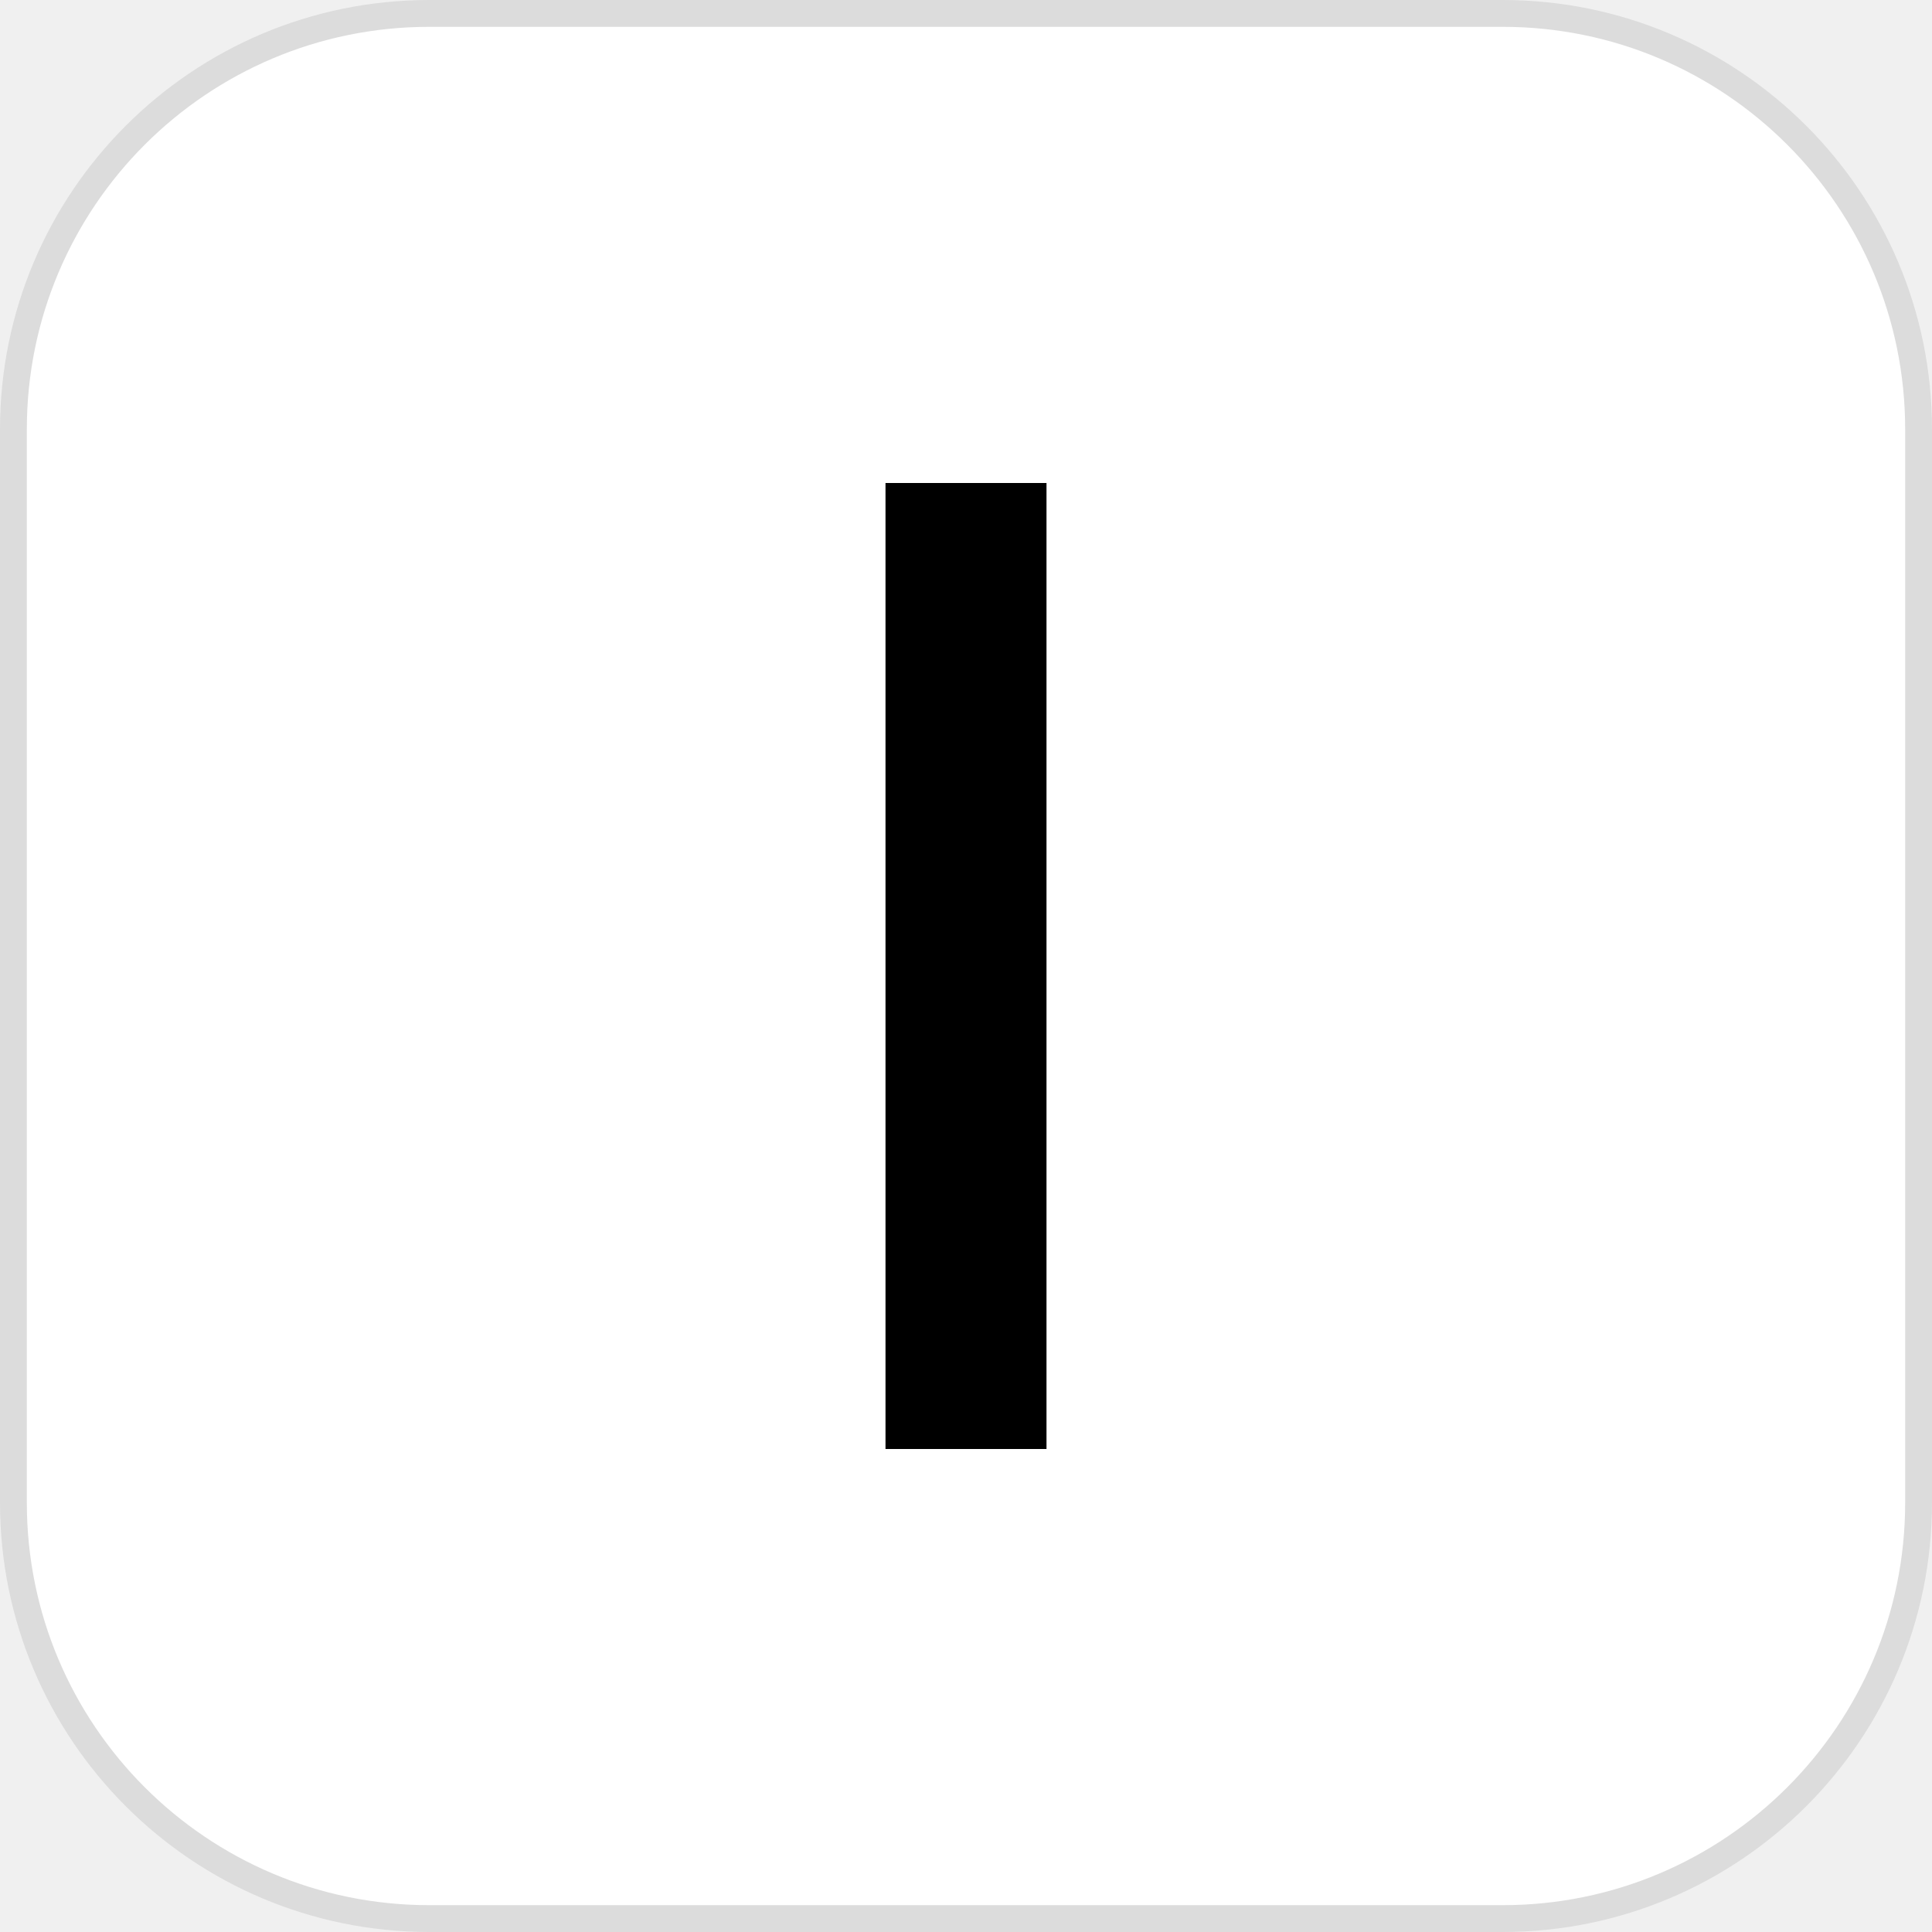
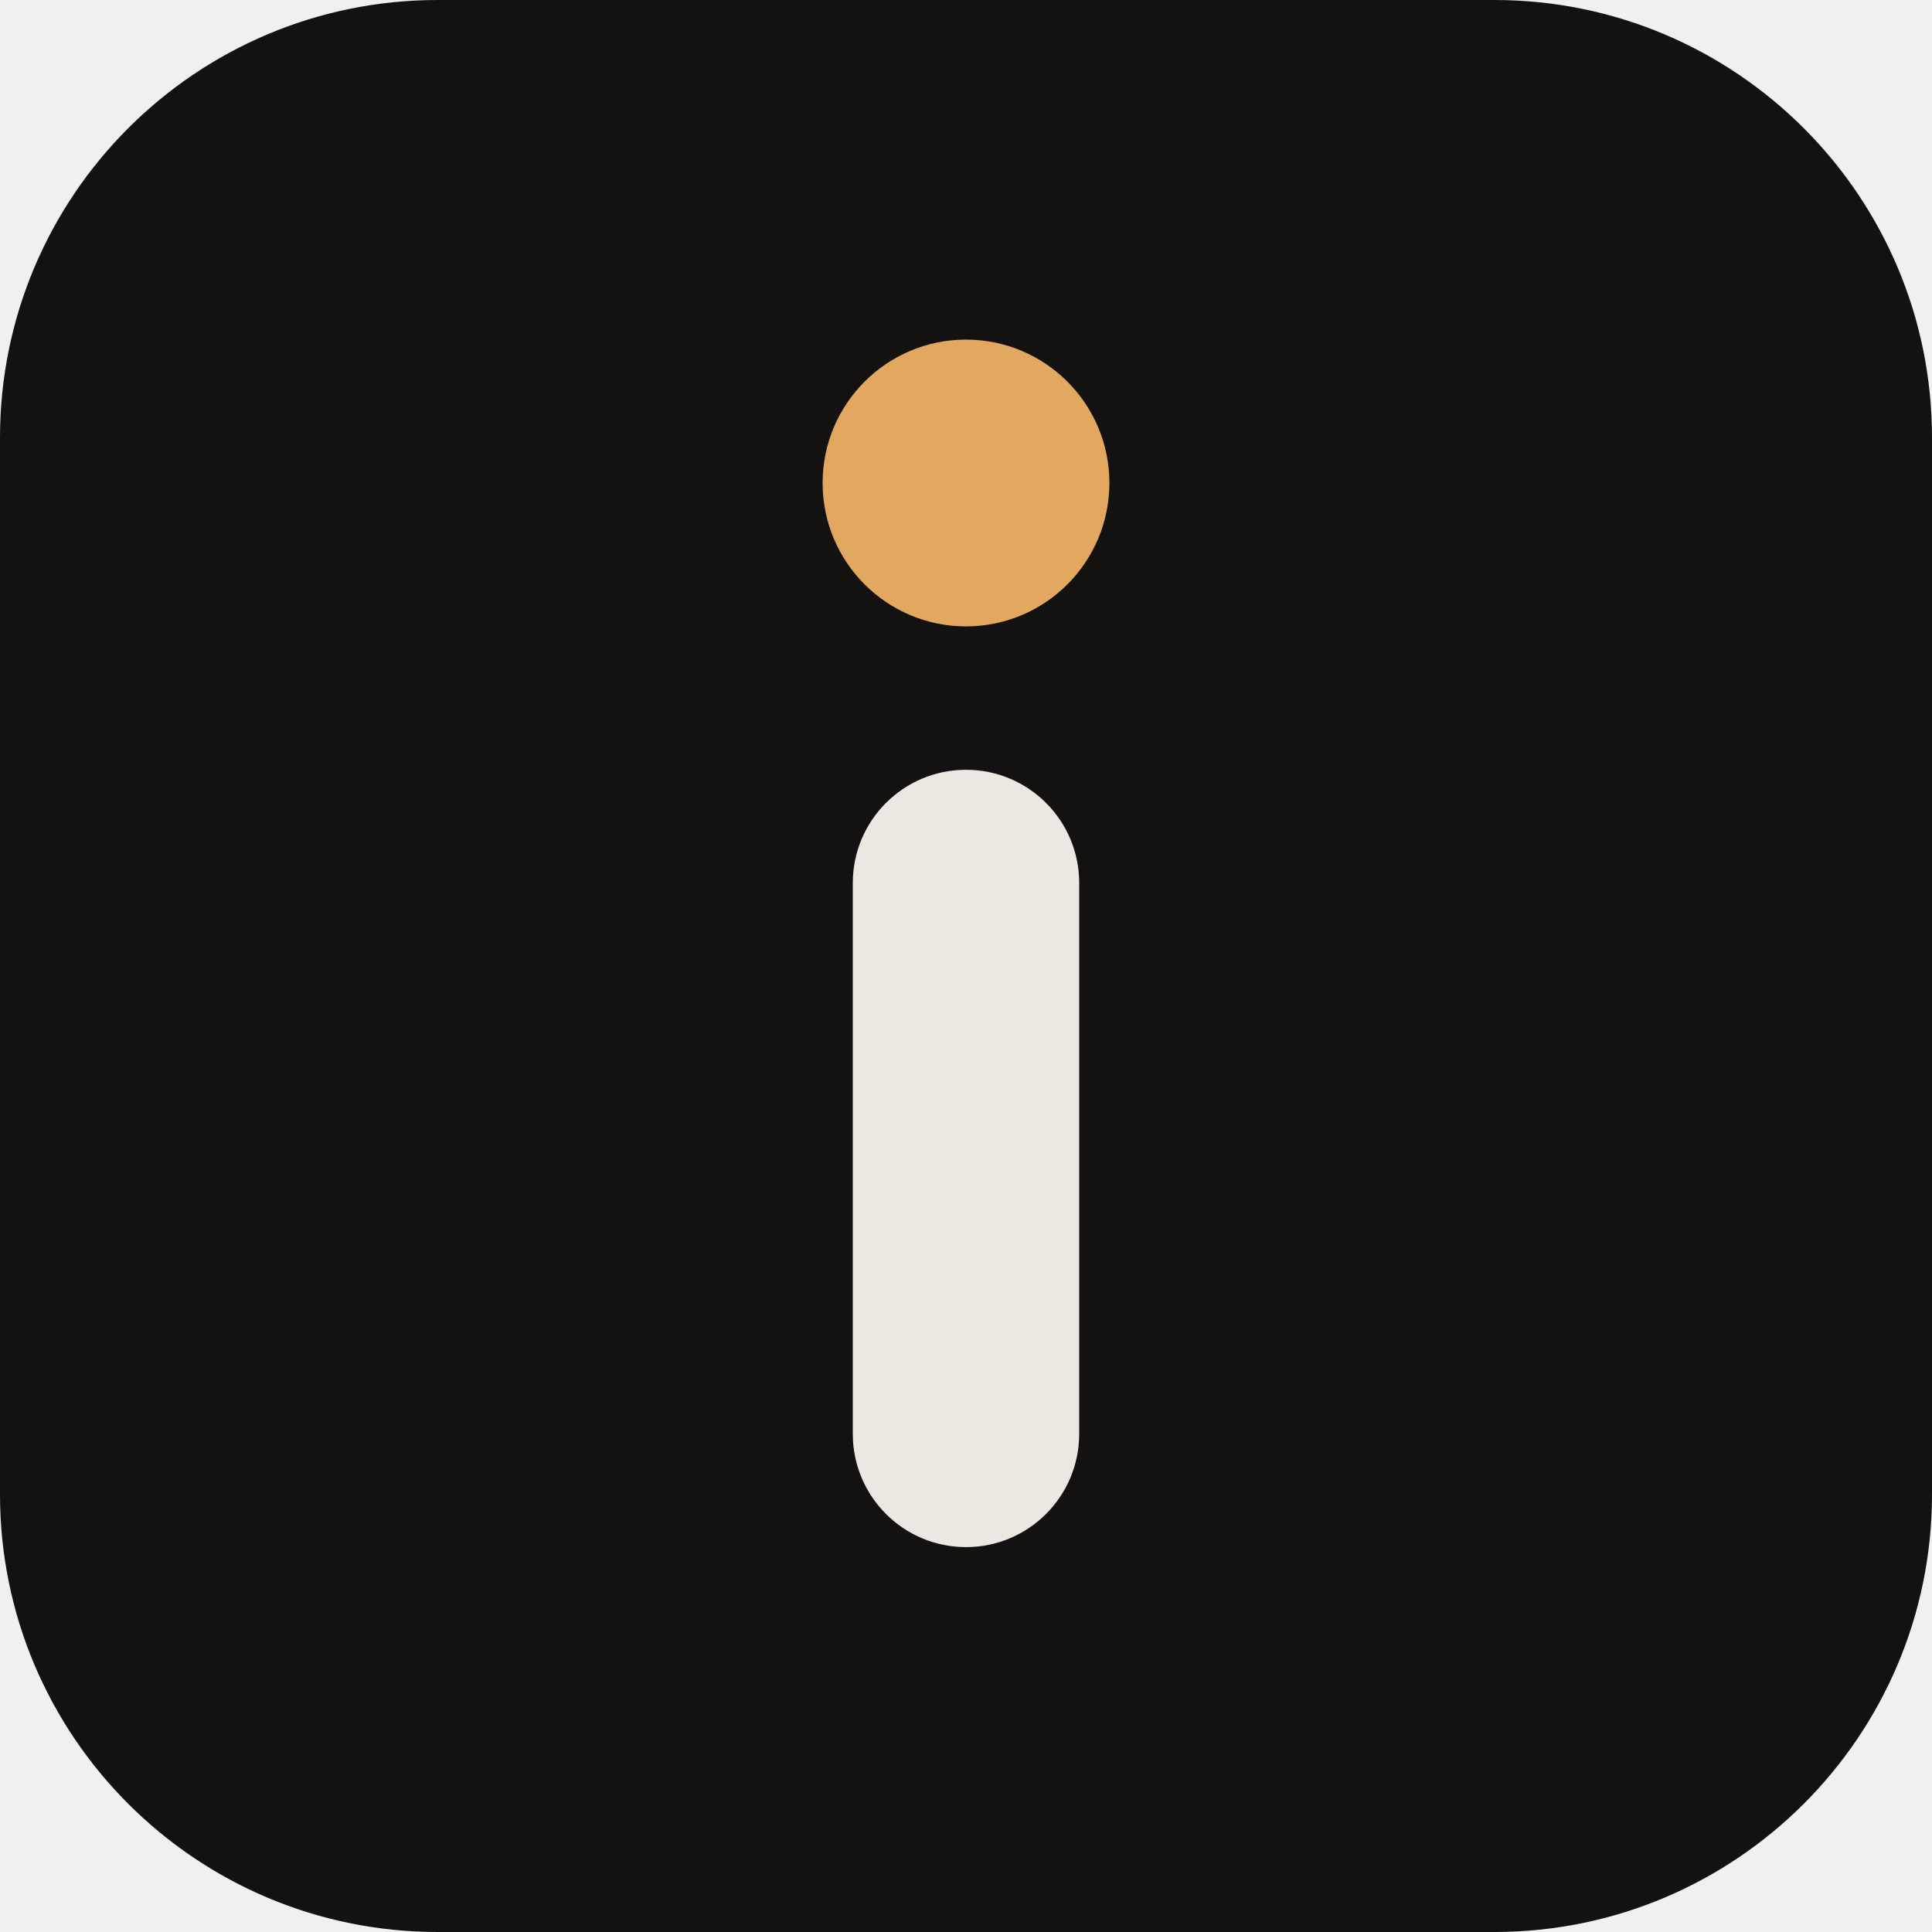
- <svg xmlns="http://www.w3.org/2000/svg" viewBox="18 18 72 72">
-   <rect x="18" y="18" width="72" height="72" rx="16" fill="#fff" />
-   <rect x="18.5" y="18.5" width="71" height="71" rx="15.5" fill="none" stroke="#000" stroke-opacity=".14" />
-   <path fill="#000" d="M51,36h6v36h-6z" />
+ <svg xmlns="http://www.w3.org/2000/svg" viewBox="0 0 512 512">
+   <rect width="512" height="512" rx="116" fill="#131211" />
+   <rect x="226" y="204" width="60" height="206" rx="30" fill="#ece8e1" />
+   <circle cx="256" cy="128" r="38" fill="#e3a85f" />
</svg>
